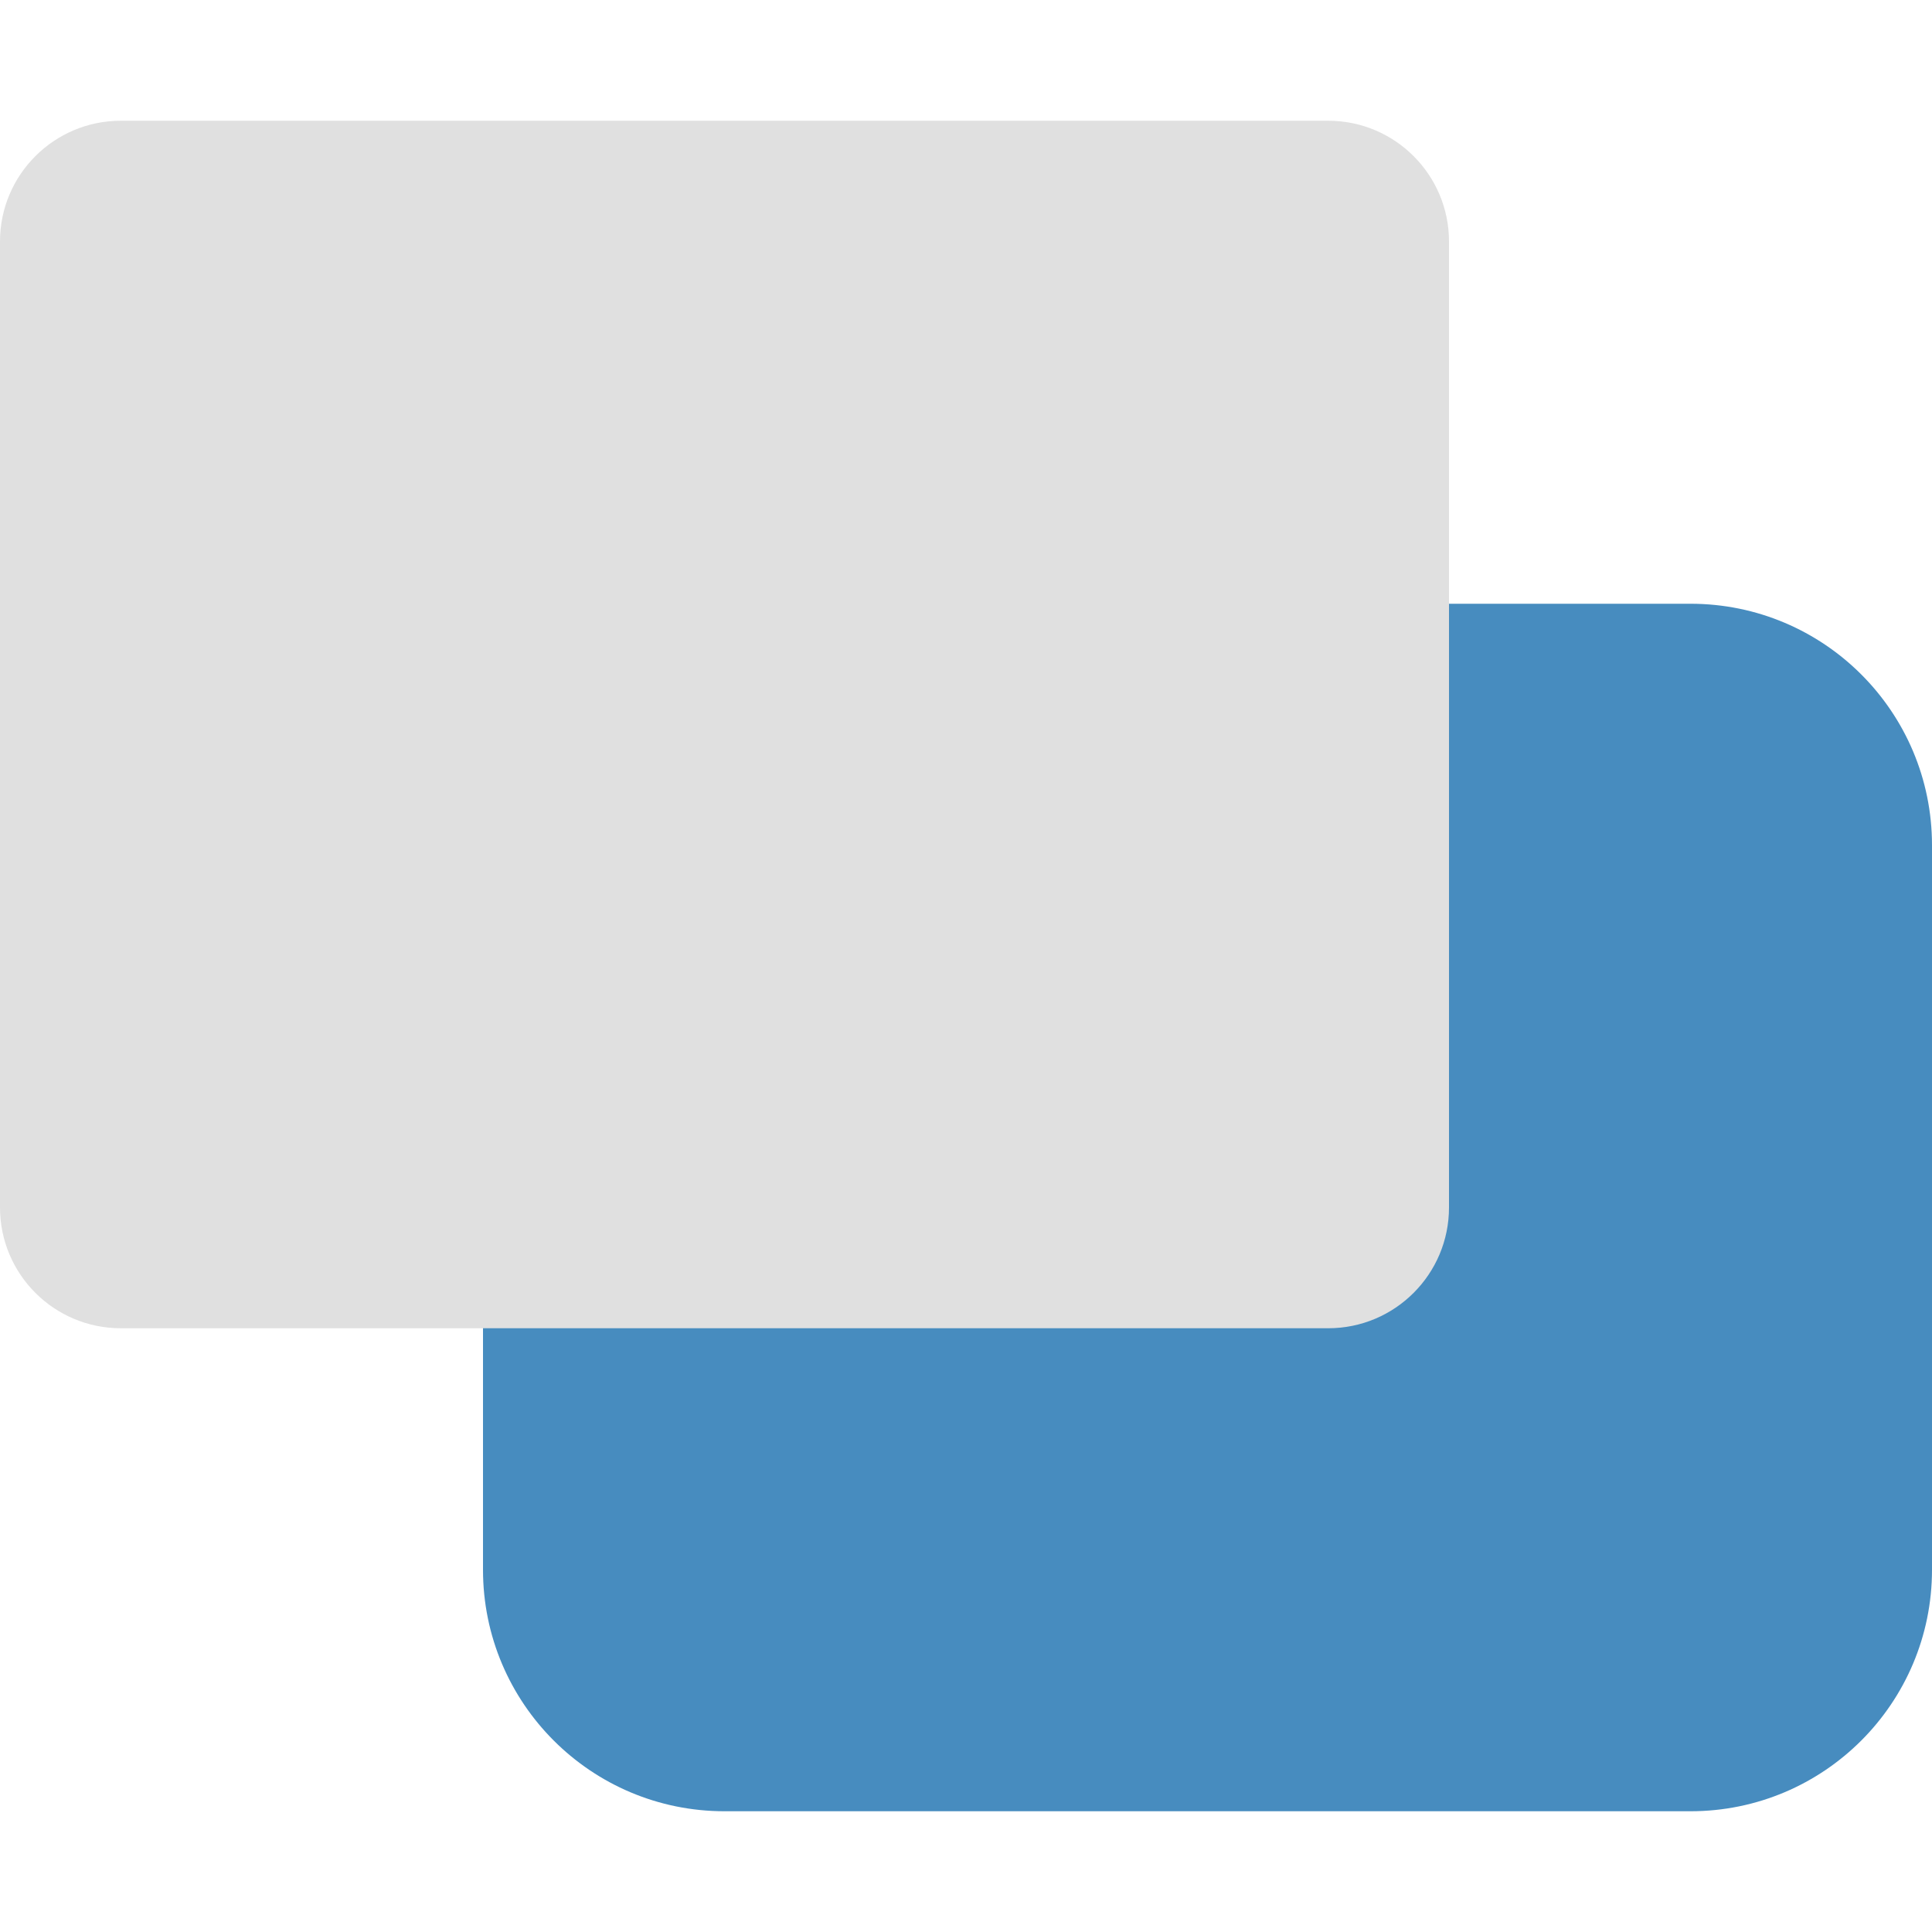
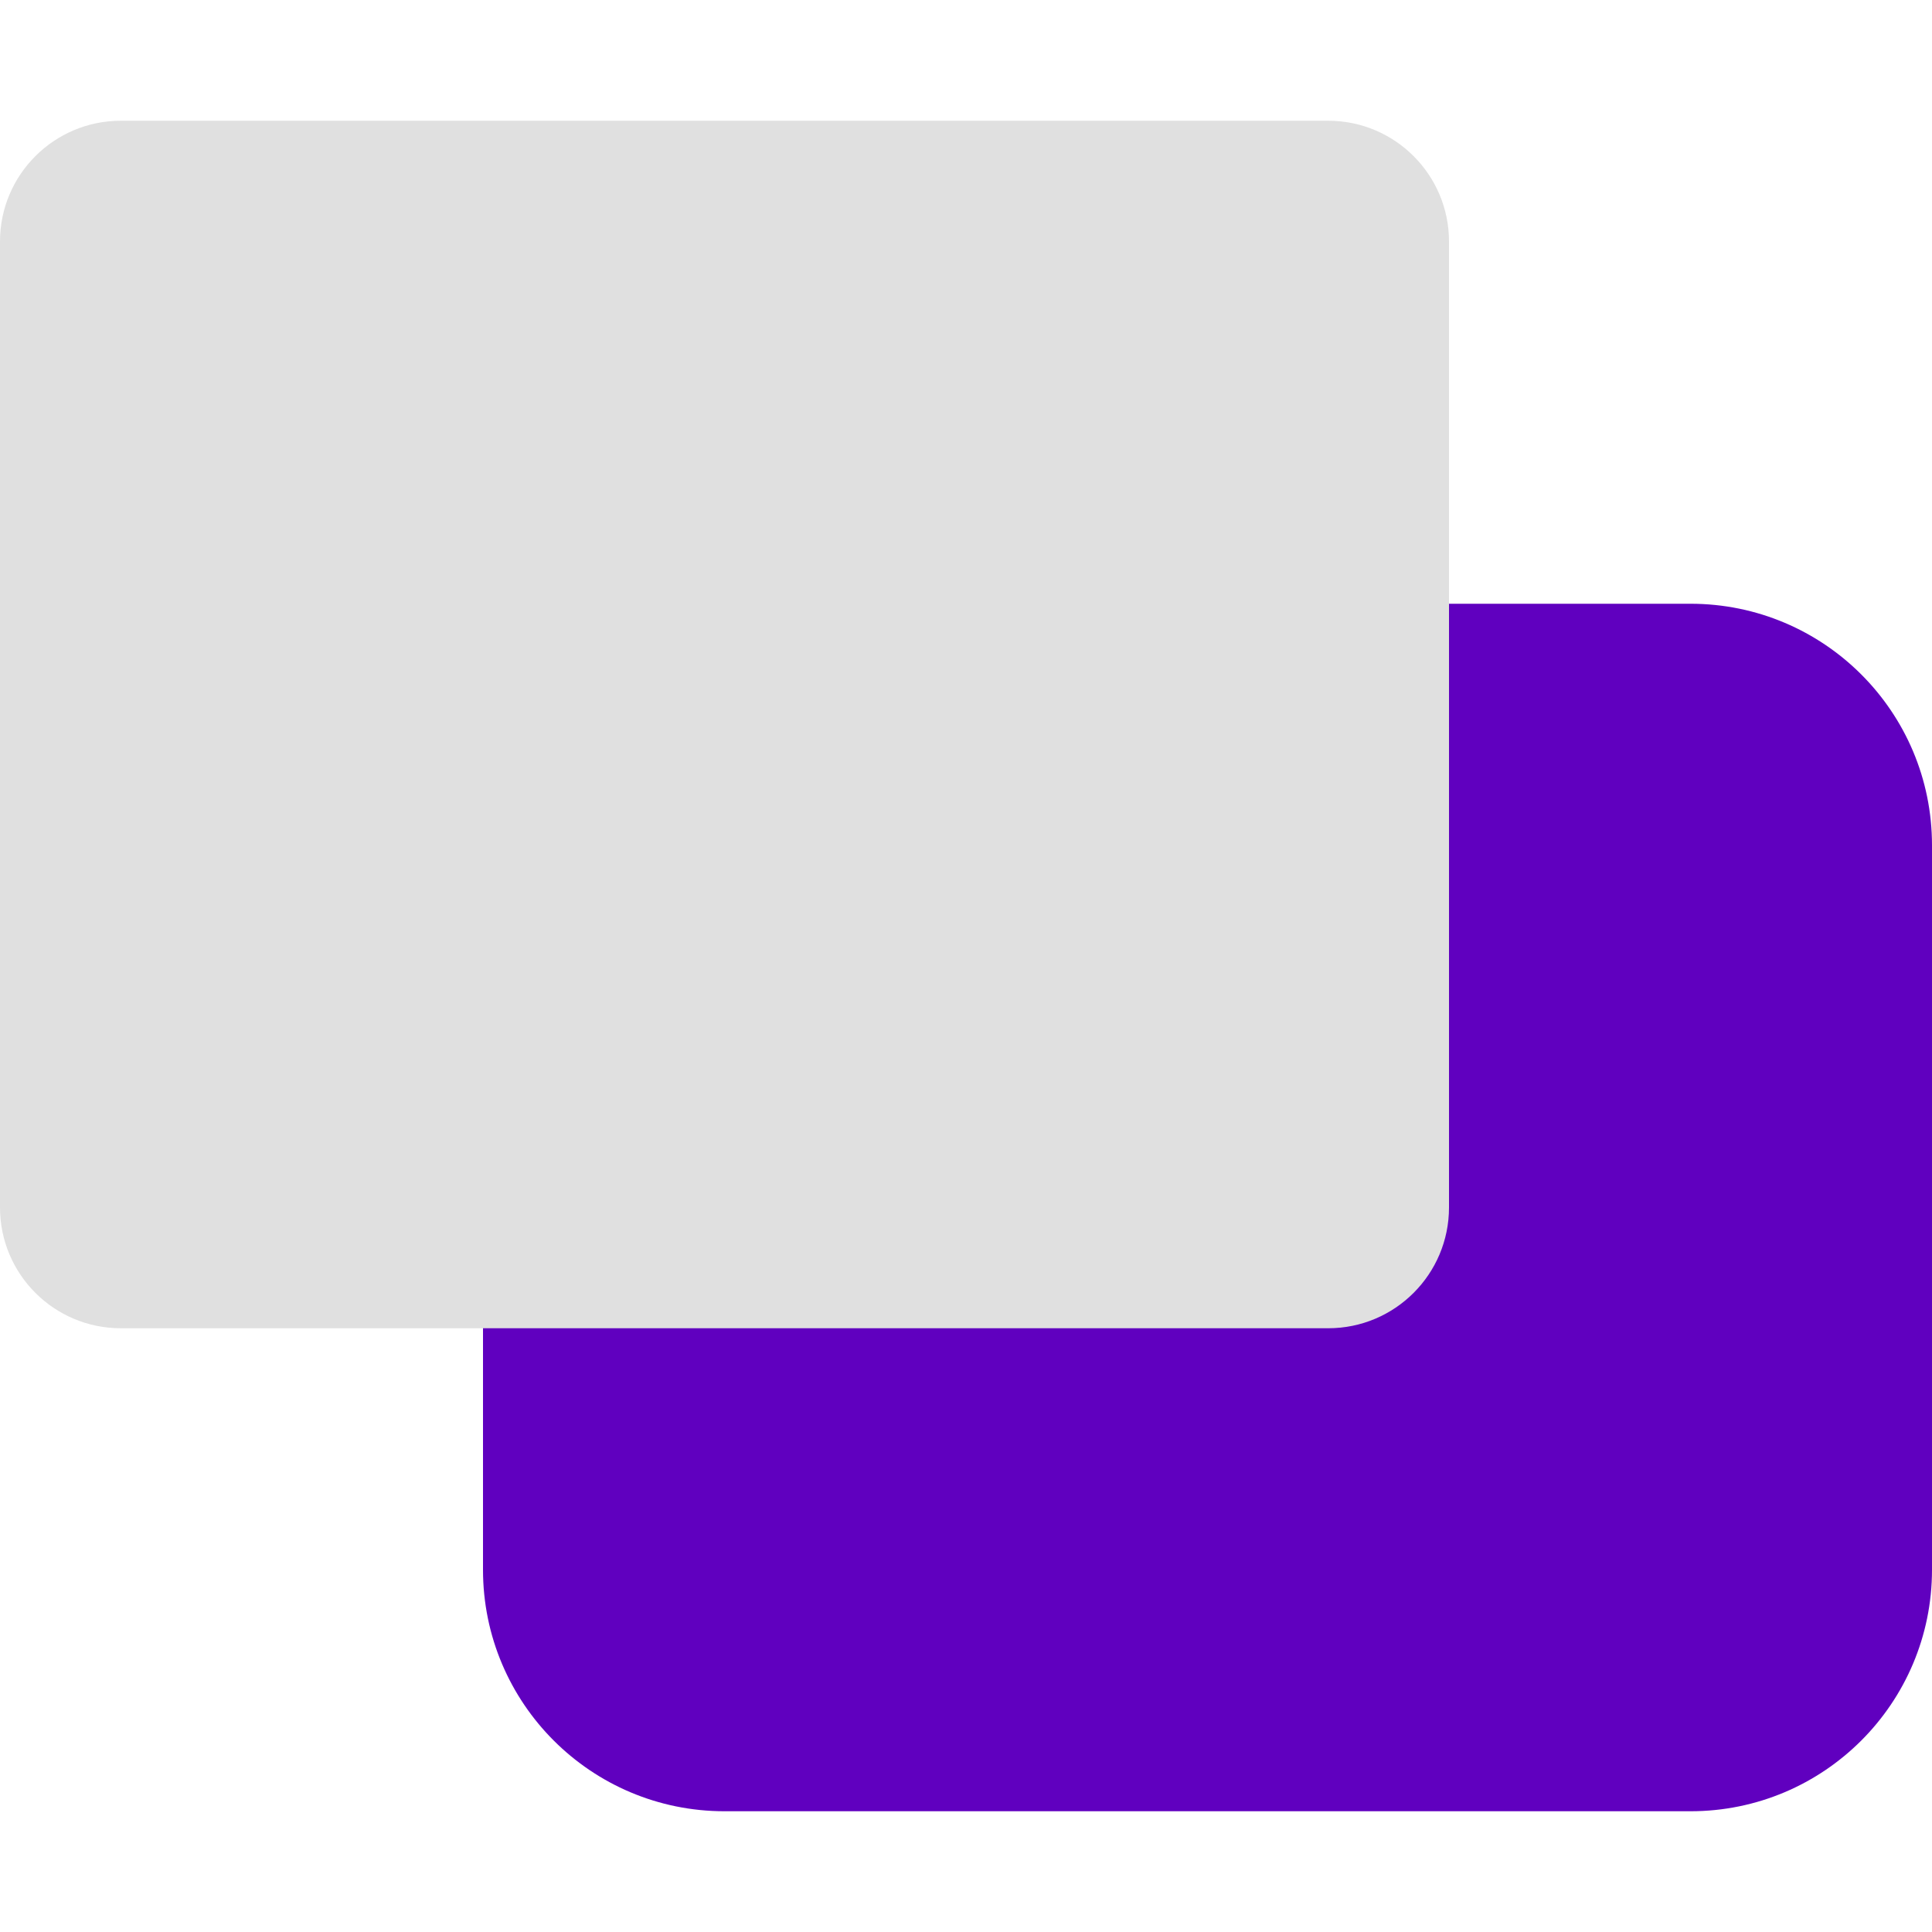
<svg xmlns="http://www.w3.org/2000/svg" width="16" height="16" fill="none">
-   <path fill="#478cbf" d="M2 0 10 0C11.105 0 12 .895 12 2L12 8C12 9.105 11.105 10 10 10L2 10C.895 10 0 9.105 0 8L0 2C0 .895.895 0 2 0L2 0Z" transform="translate(4 5)" />
+   <path fill="#6000bf" d="M2 0 10 0C11.105 0 12 .895 12 2L12 8C12 9.105 11.105 10 10 10L2 10C.895 10 0 9.105 0 8L0 2C0 .895.895 0 2 0L2 0Z" transform="translate(4 5)" />
  <path fill="#e0e0e0" d="M1 0 11 0C11.552 0 12.0.448 12 1L12 9C12 9.552 11.552 10 11 10L1 10C.448 10 0 9.552 0 9L0 1C0 .448.448 0 1 0L1 0Z" transform="translate(0 1)" />
</svg>
